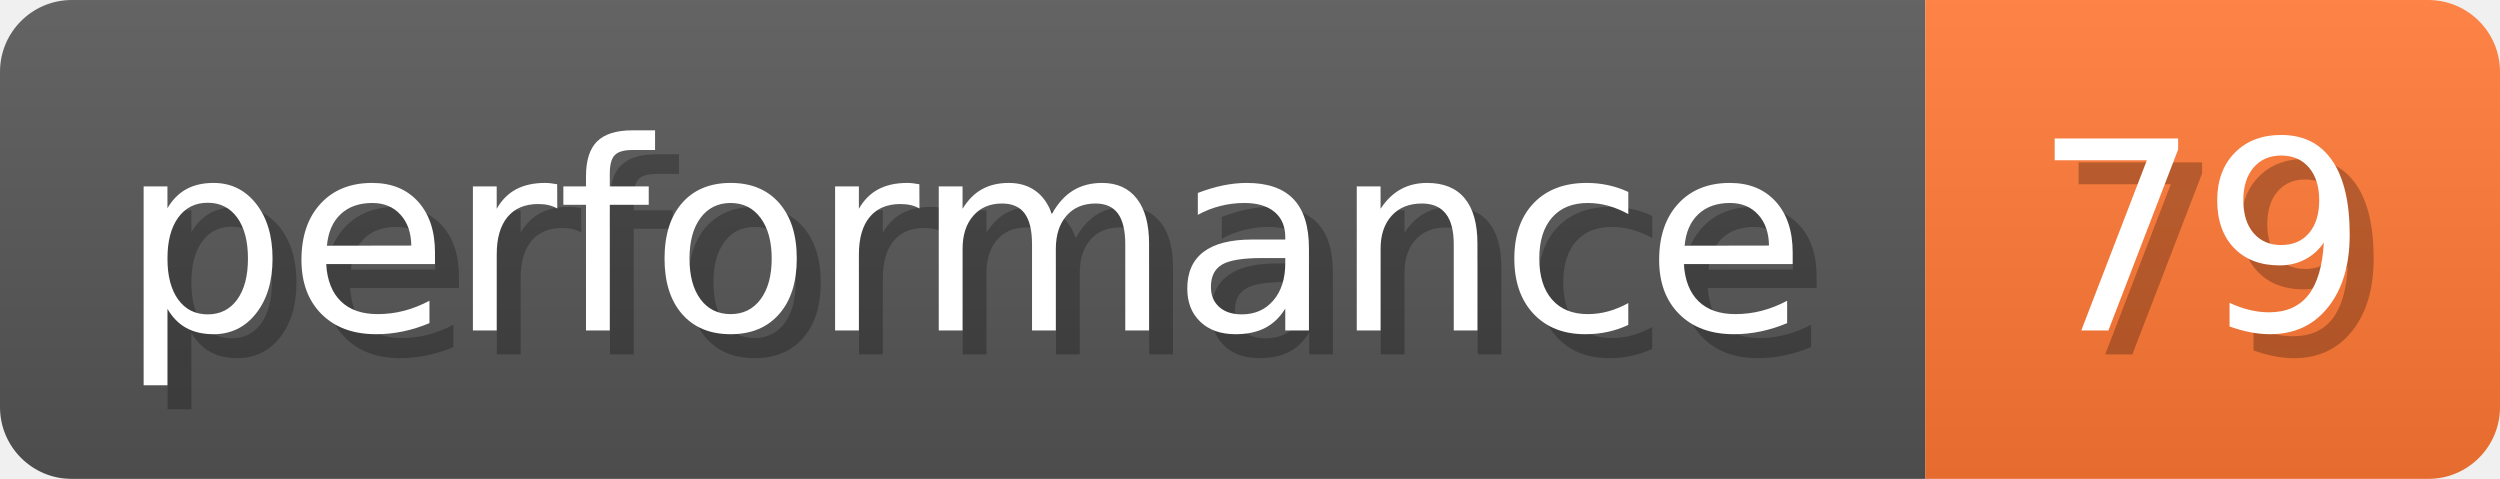
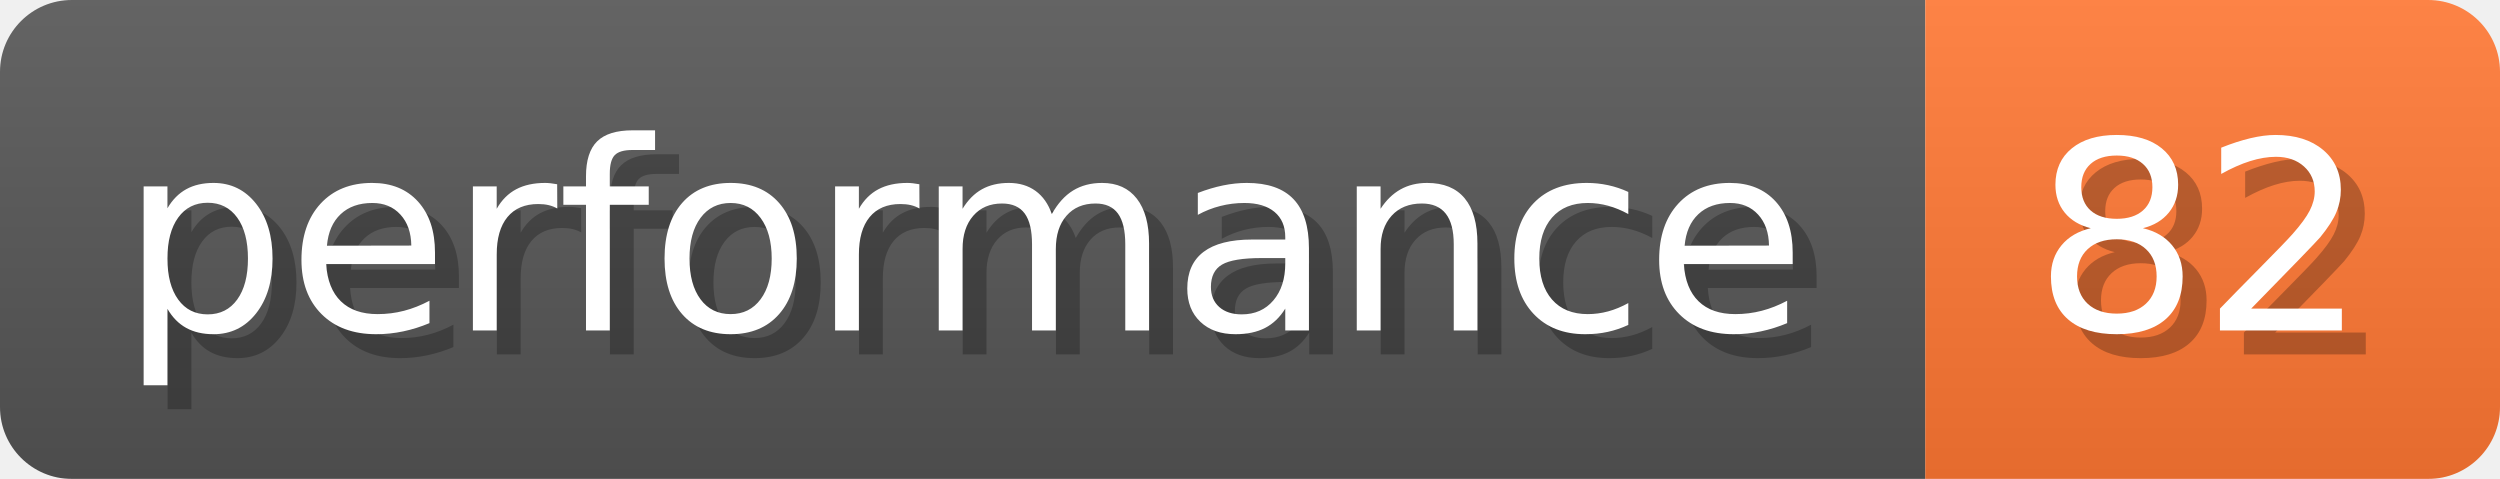
- <svg xmlns="http://www.w3.org/2000/svg" width="104.4" height="20" viewBox="0 0 1044 200" role="img" aria-label="performance: 79">
+ <svg xmlns="http://www.w3.org/2000/svg" width="104.4" height="20" viewBox="0 0 1044 200" role="img" aria-label="performance: 82">
  <linearGradient id="a" x2="0" y2="100%">
    <stop offset="0" stop-opacity=".1" stop-color="#EEE" />
    <stop offset="1" stop-opacity=".1" />
  </linearGradient>
  <mask id="m">
    <rect width="1044" height="200" rx="30" fill="#FFF" />
  </mask>
  <g mask="url(#m)">
    <rect width="804" height="200" fill="#555" />
    <rect width="240" height="200" fill="#F73" x="804" />
    <rect width="1044" height="200" fill="url(#a)" />
  </g>
  <g aria-hidden="true" fill="#fff" text-anchor="start" font-family="Verdana,DejaVu Sans,sans-serif" font-size="110">
    <text x="60" y="148" textLength="704" fill="#000" opacity="0.25">performance</text>
    <text x="50" y="138" textLength="704">performance</text>
-     <text x="859" y="148" textLength="140" fill="#000" opacity="0.25">79</text>
-     <text x="849" y="138" textLength="140">79</text>
+     <text x="859" y="148" textLength="140" fill="#000" opacity="0.25">82</text>
+     <text x="849" y="138" textLength="140">82</text>
  </g>
</svg>
